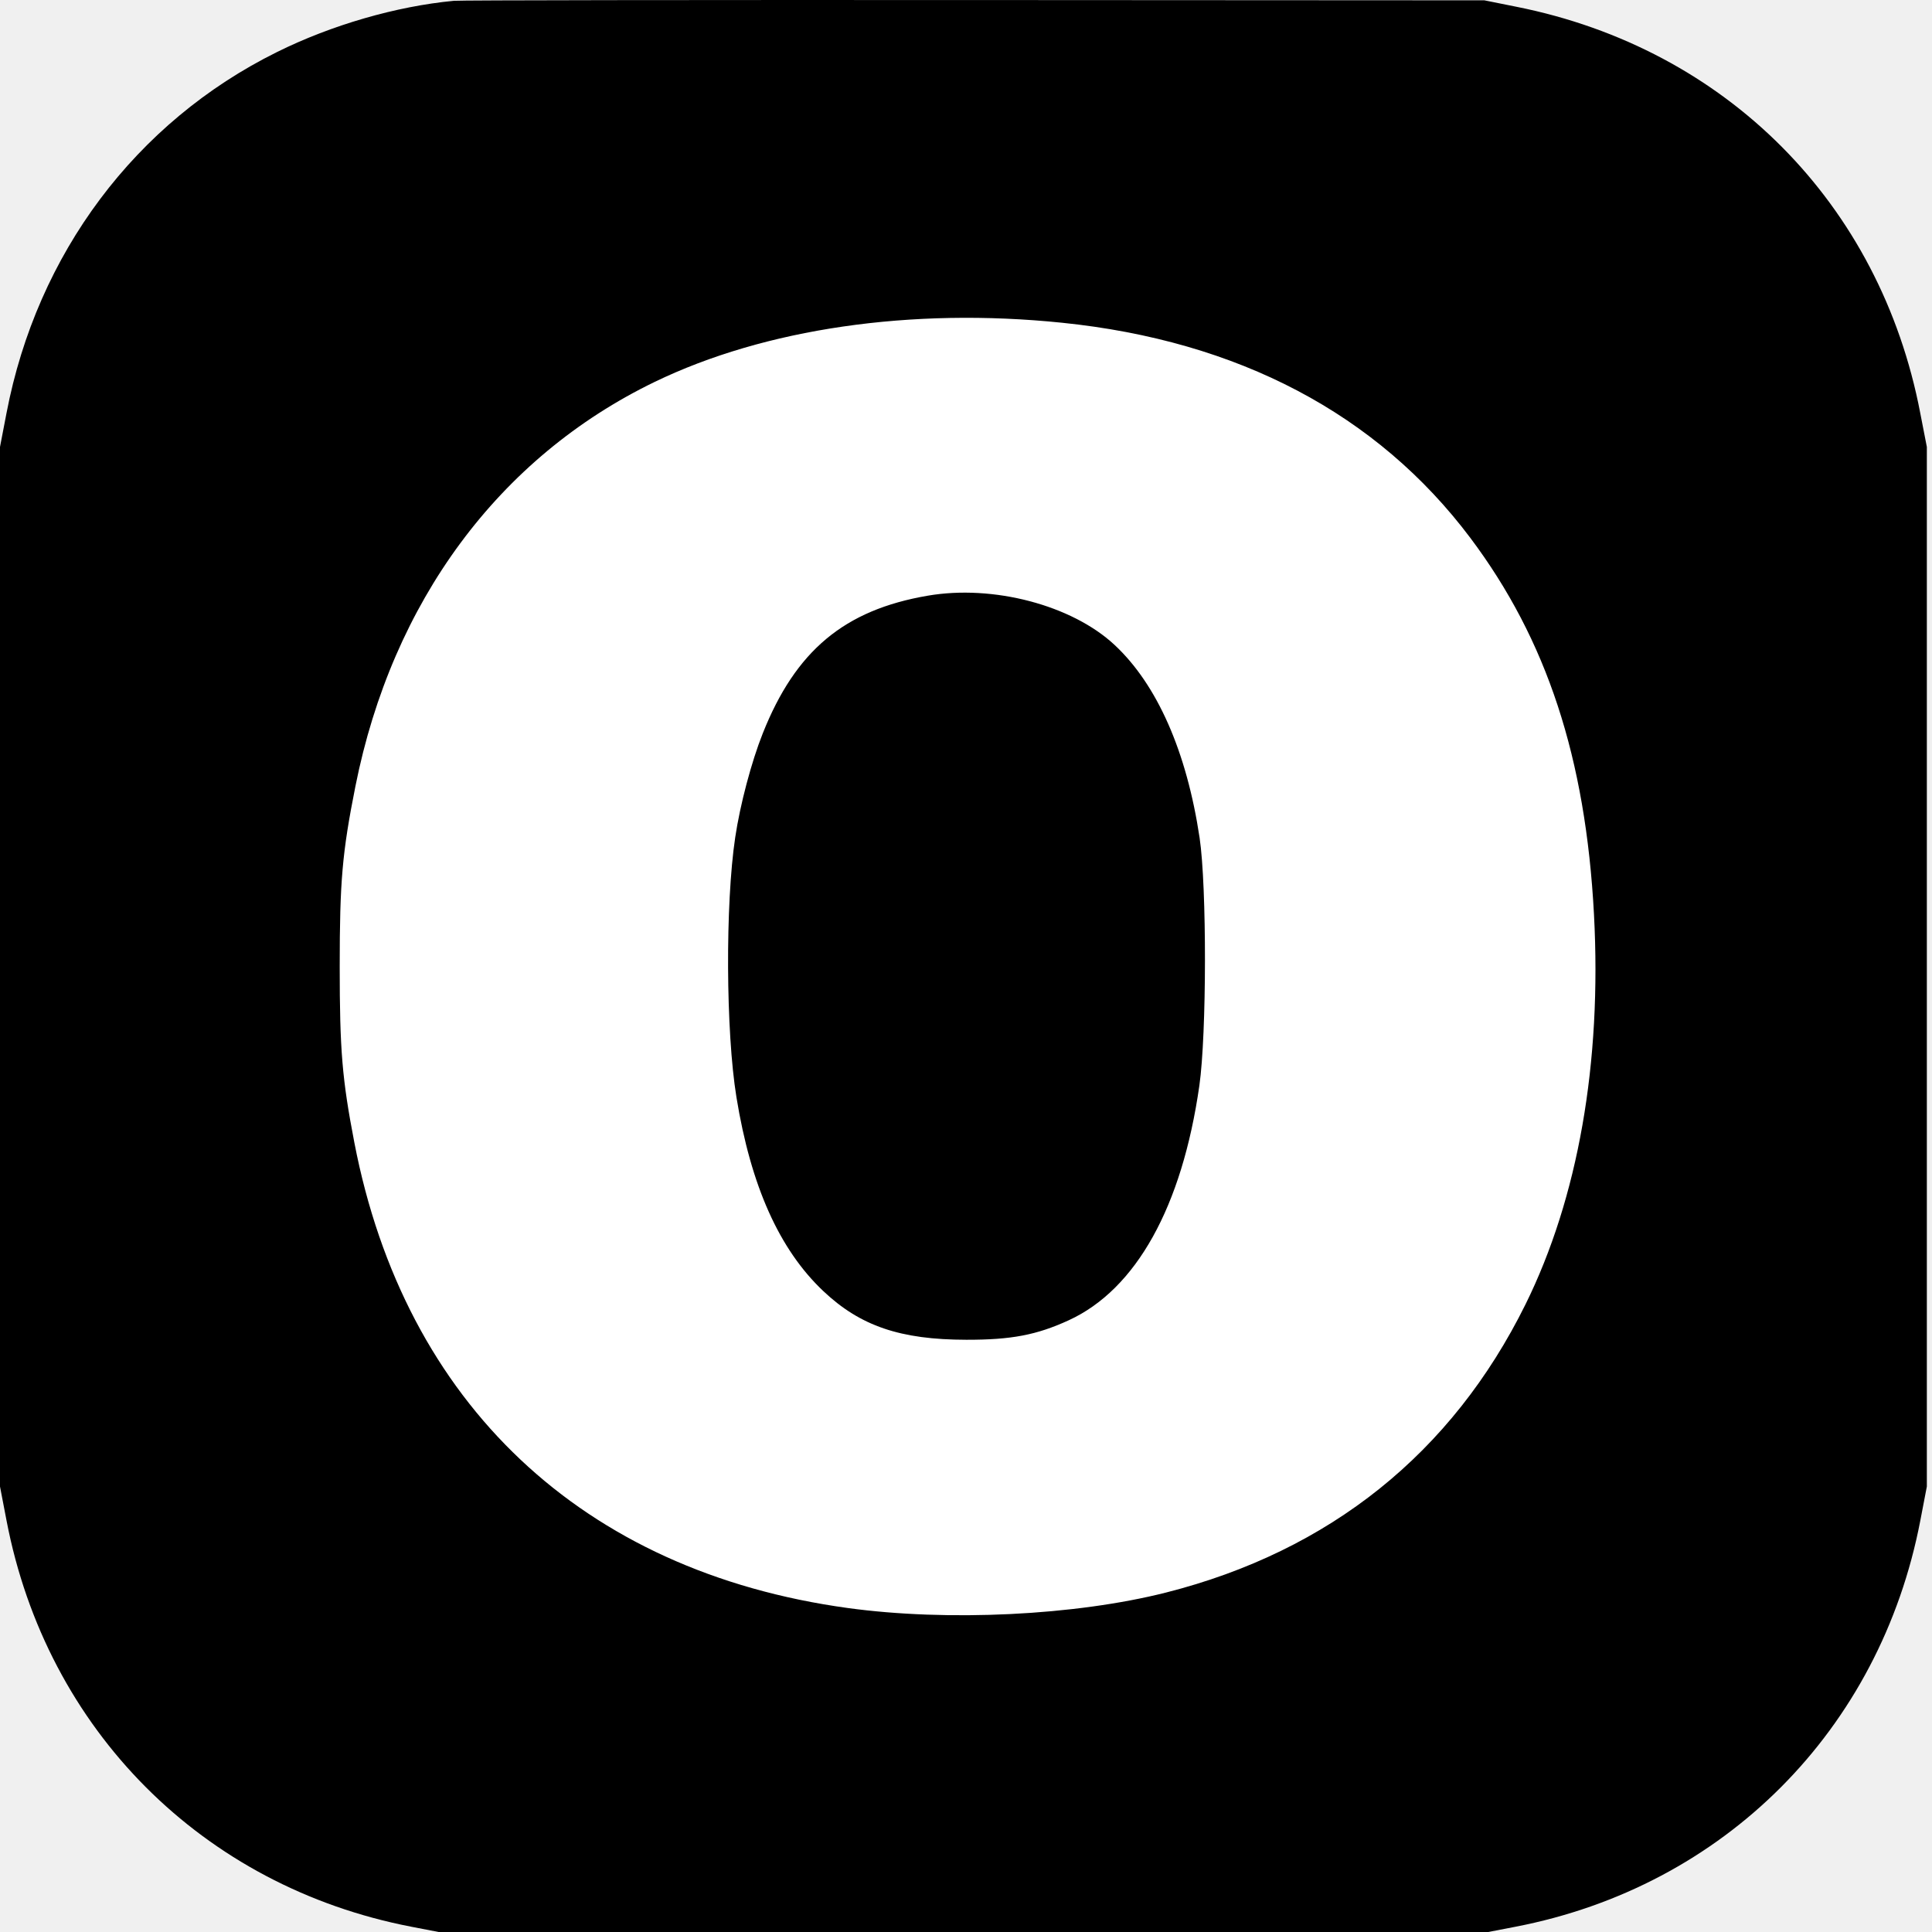
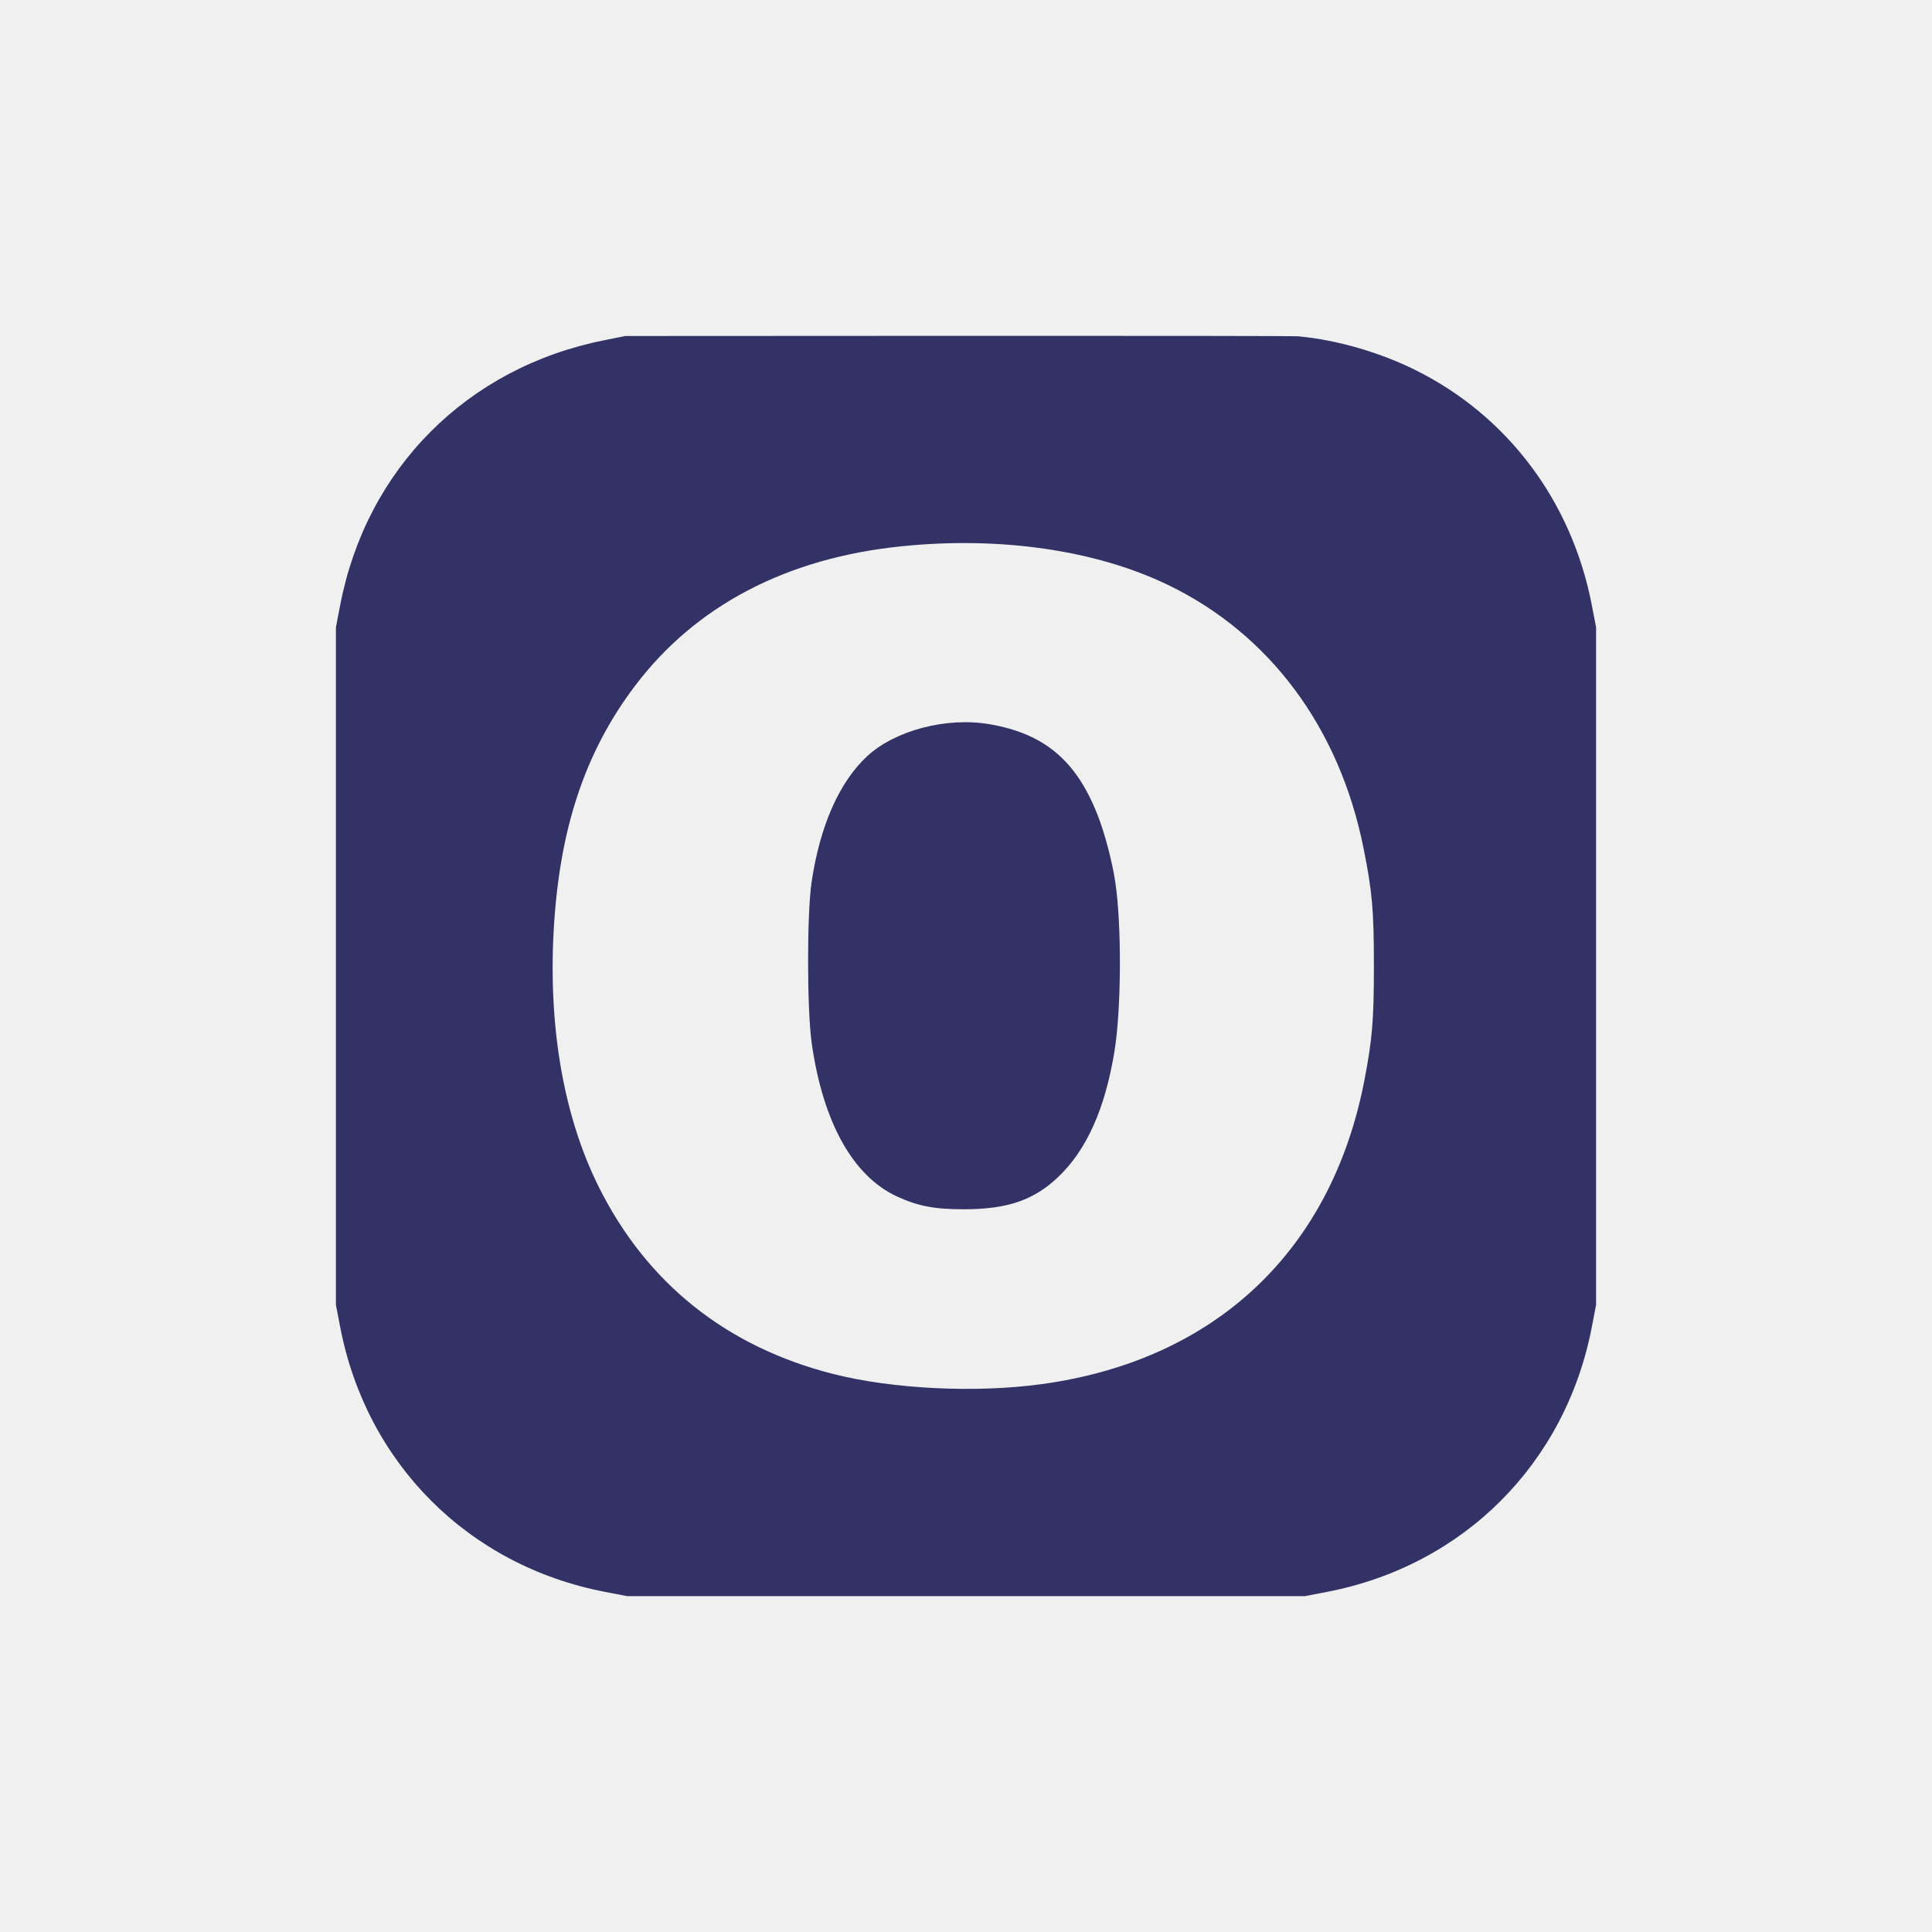
- <svg xmlns="http://www.w3.org/2000/svg" viewBox="0 0 24 24" height="24" width="24" id="mdi-abjad-arabic" version="1.1">
-   <defs id="defs7" />
-   <g id="layer1" style="display:inline">
-     <ellipse style="fill:#ffffff;fill-opacity:1;stroke:none;stroke-width:52.8;stroke-linejoin:round;paint-order:markers stroke fill" id="path845" cx="12.219" cy="12.078" rx="8.25" ry="9.078" />
-   </g>
-   <path id="path25" d="M 5.638,0.01 C 4.922,0.078 4.117,0.311 3.44,0.647 1.684,1.517 0.46,3.151 0.081,5.131 L 0,5.552 v 6.457 6.457 l 0.081,0.422 c 0.498,2.602 2.437,4.547 5.031,5.047 l 0.42,0.081 h 6.436 6.436 l 0.42,-0.081 c 2.594,-0.5 4.532,-2.445 5.031,-5.047 l 0.081,-0.422 V 12.009 5.552 L 23.854,5.131 C 23.356,2.529 21.446,0.606 18.842,0.085 L 18.439,0.004 12.109,5.0885408e-4 C 8.628,-0.001 5.716,0.002 5.638,0.01 Z M 13.191,4.009 c 2.191,0.224 3.918,1.134 5.074,2.673 0.95,1.265 1.433,2.734 1.536,4.678 0.098,1.842 -0.197,3.52 -0.851,4.844 -0.913,1.846 -2.431,3.063 -4.465,3.579 C 13.356,20.069 11.773,20.146 10.529,19.975 7.236,19.522 5.028,17.439 4.402,14.194 4.25,13.406 4.22,13.044 4.22,12.009 c 0,-1.061 0.031,-1.416 0.195,-2.241 C 4.872,7.473 6.197,5.682 8.131,4.745 9.501,4.082 11.319,3.817 13.191,4.009 Z M 11.524,7.4 C 10.489,7.577 9.883,8.083 9.475,9.111 9.335,9.462 9.193,9.998 9.133,10.403 c -0.124,0.827 -0.117,2.414 0.015,3.225 0.179,1.103 0.532,1.893 1.079,2.41 0.459,0.434 0.957,0.604 1.777,0.605 0.559,0.001 0.873,-0.059 1.272,-0.242 0.837,-0.384 1.408,-1.41 1.623,-2.916 0.091,-0.64 0.093,-2.468 0.003,-3.077 C 14.741,9.335 14.374,8.503 13.844,8.01 13.314,7.517 12.337,7.26 11.524,7.4 Z" style="fill:#000000;stroke-width:0.036" />
+ <svg xmlns="http://www.w3.org/2000/svg" viewBox="0 0 24 24">
+   <path id="path25" d="m 16.139,4.179 c 0.468,0.044 0.995,0.196 1.438,0.415 1.148,0.567 1.949,1.633 2.197,2.923 l 0.053,0.275 v 4.209 4.209 l -0.053,0.275 c -0.326,1.696 -1.594,2.964 -3.29,3.29 l -0.275,0.053 H 12 7.791 l -0.275,-0.053 c -1.696,-0.326 -2.964,-1.594 -3.29,-3.29 l -0.053,-0.275 V 12.001 7.792 l 0.053,-0.275 c 0.326,-1.696 1.575,-2.95 3.278,-3.29 l 0.264,-0.053 4.139,-0.002 c 2.277,-0.001 4.181,0.001 4.232,0.006 z M 11.2,6.786 C 9.767,6.932 8.637,7.525 7.882,8.528 c -0.621,0.825 -0.937,1.783 -1.005,3.05 -0.064,1.201 0.129,2.295 0.557,3.158 0.597,1.203 1.59,1.996 2.92,2.333 0.738,0.187 1.774,0.237 2.587,0.125 2.154,-0.295 3.597,-1.653 4.007,-3.769 0.099,-0.514 0.119,-0.749 0.119,-1.424 0,-0.692 -0.02,-0.923 -0.128,-1.461 C 16.641,9.044 15.774,7.876 14.509,7.266 13.613,6.833 12.424,6.661 11.2,6.786 Z m 1.09,2.21 c 0.677,0.116 1.073,0.445 1.34,1.116 0.091,0.229 0.184,0.578 0.224,0.842 0.081,0.539 0.076,1.574 -0.009,2.102 -0.117,0.719 -0.348,1.234 -0.706,1.571 -0.3,0.283 -0.626,0.394 -1.162,0.395 -0.365,6.7e-4 -0.571,-0.038 -0.832,-0.158 -0.547,-0.251 -0.921,-0.919 -1.061,-1.901 -0.06,-0.417 -0.061,-1.609 -0.002,-2.006 0.104,-0.699 0.344,-1.242 0.69,-1.563 0.347,-0.321 0.986,-0.489 1.517,-0.398 z" style="stroke-width: 0.023; fill: rgb(50, 50, 102);" transform="matrix(1, 0, 0, 1, 0, 8.881784197001252e-16)" />
</svg>
